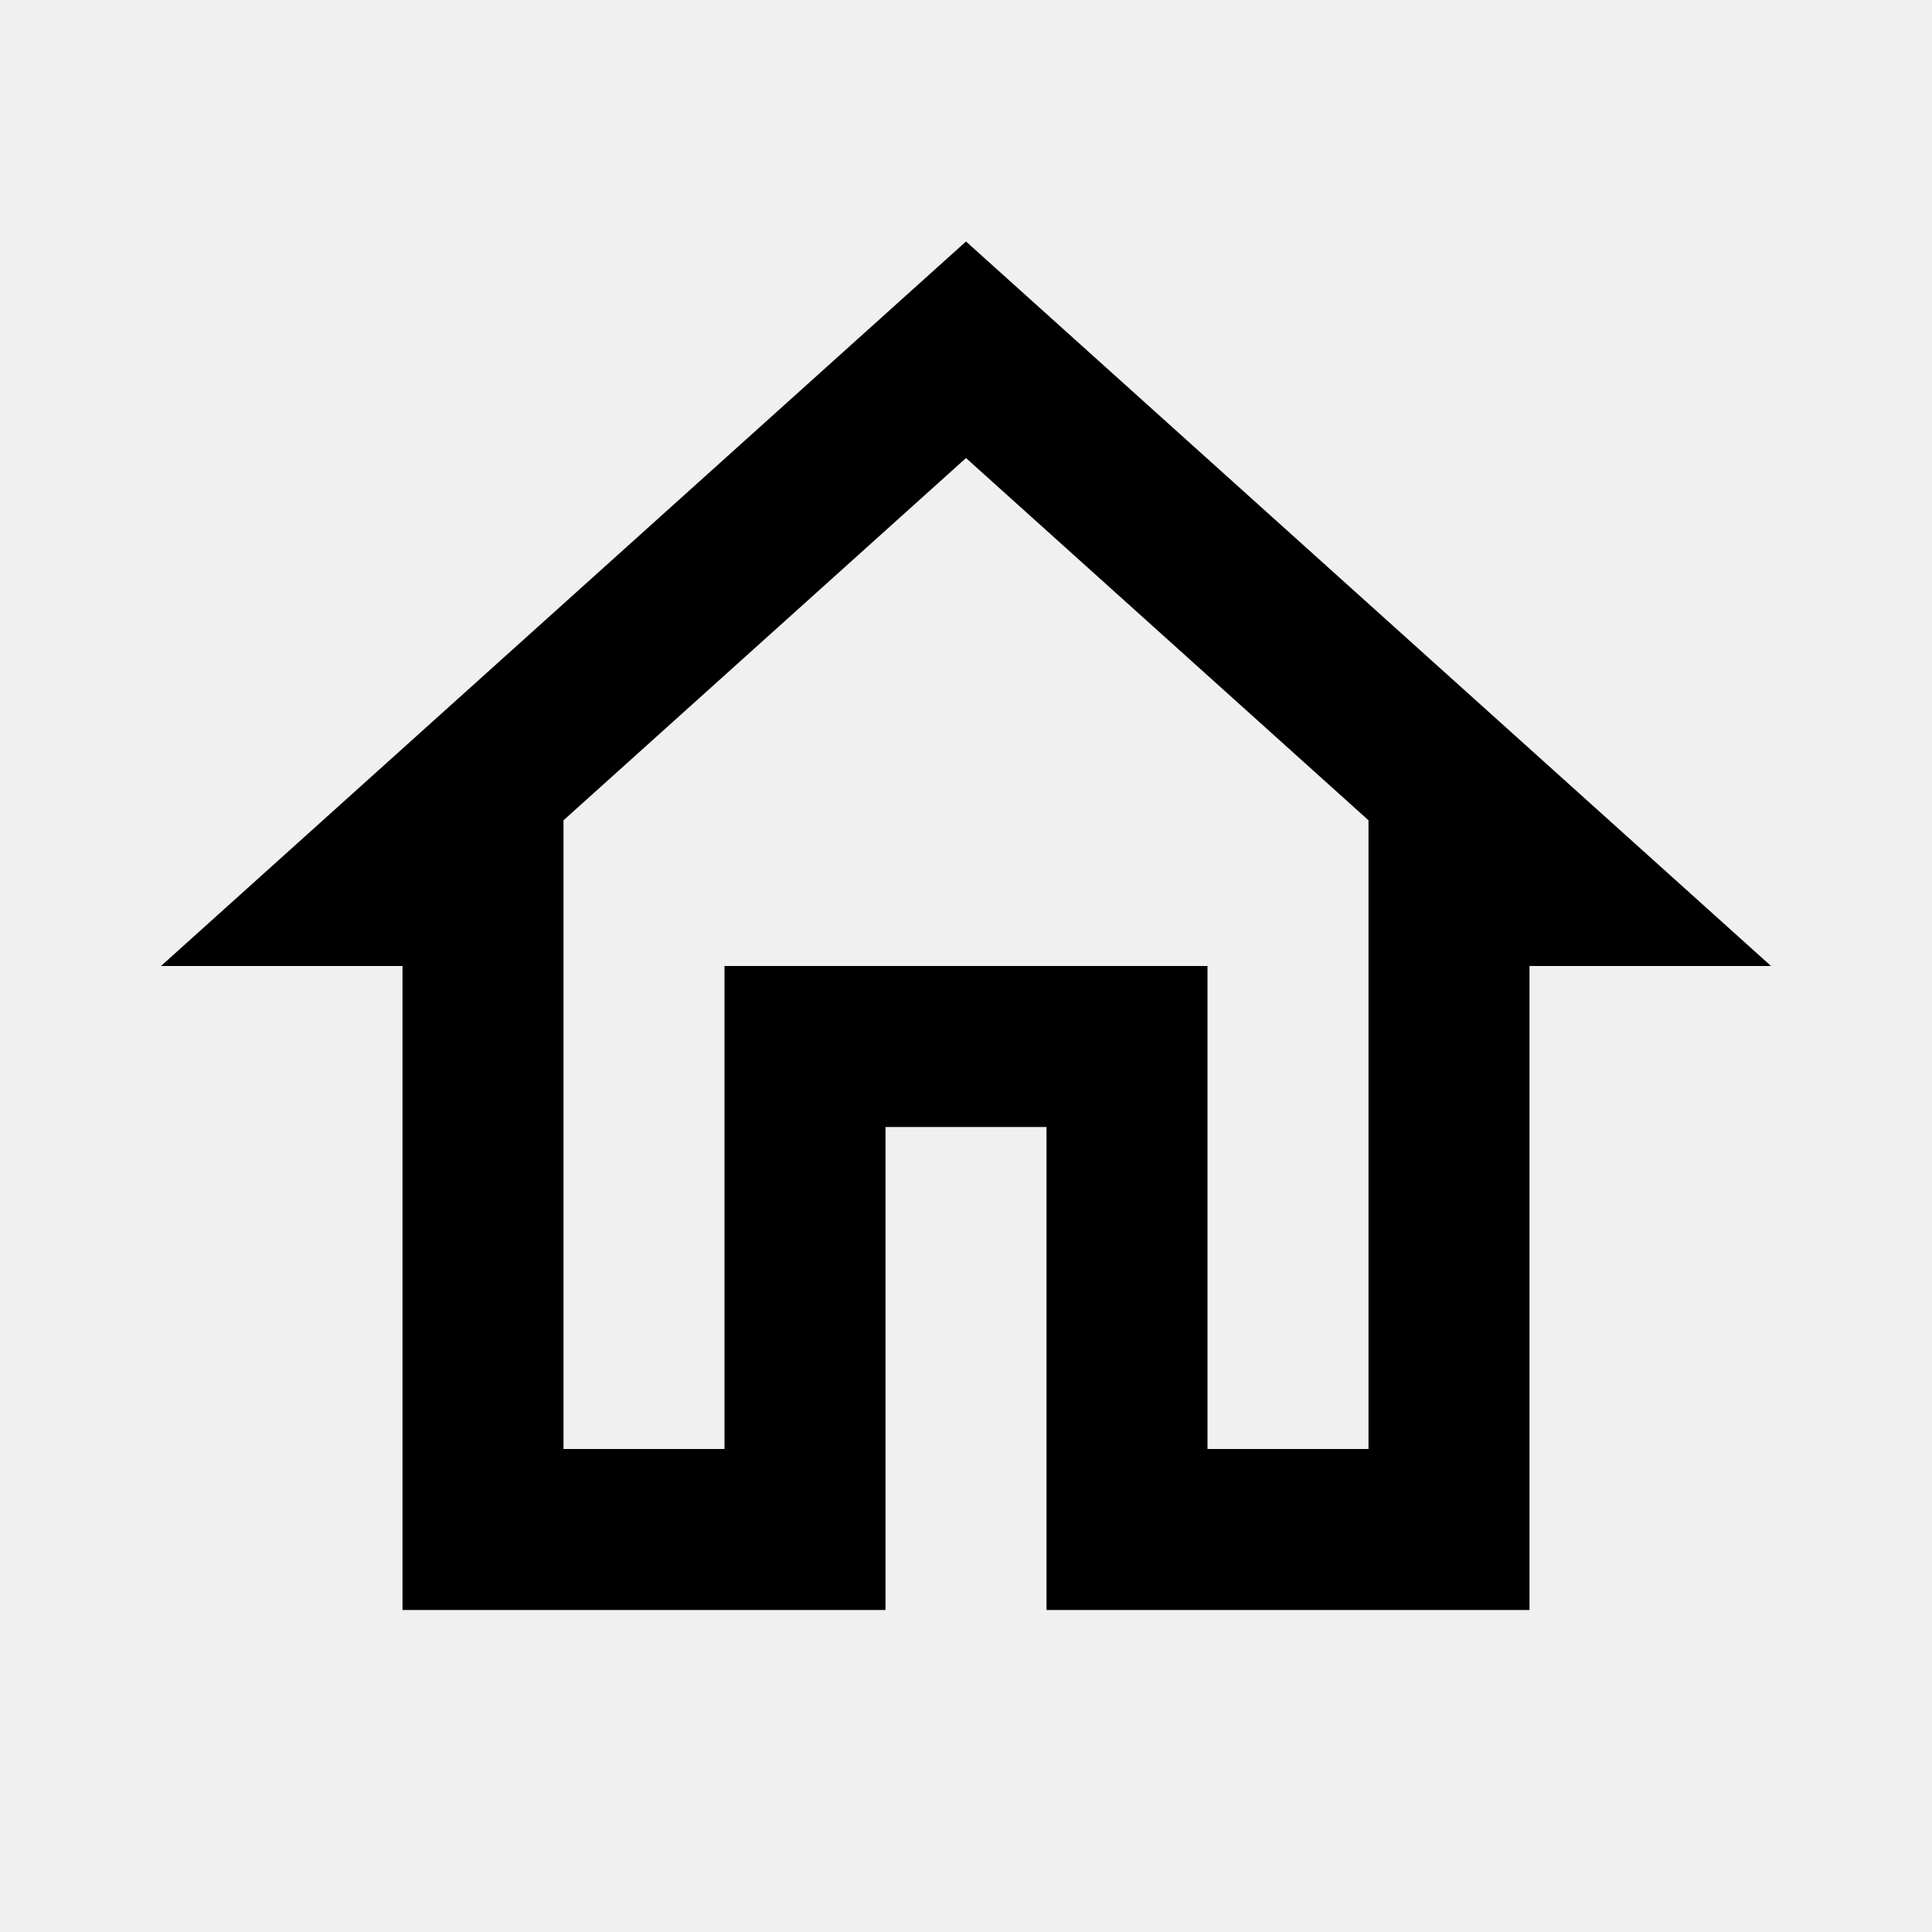
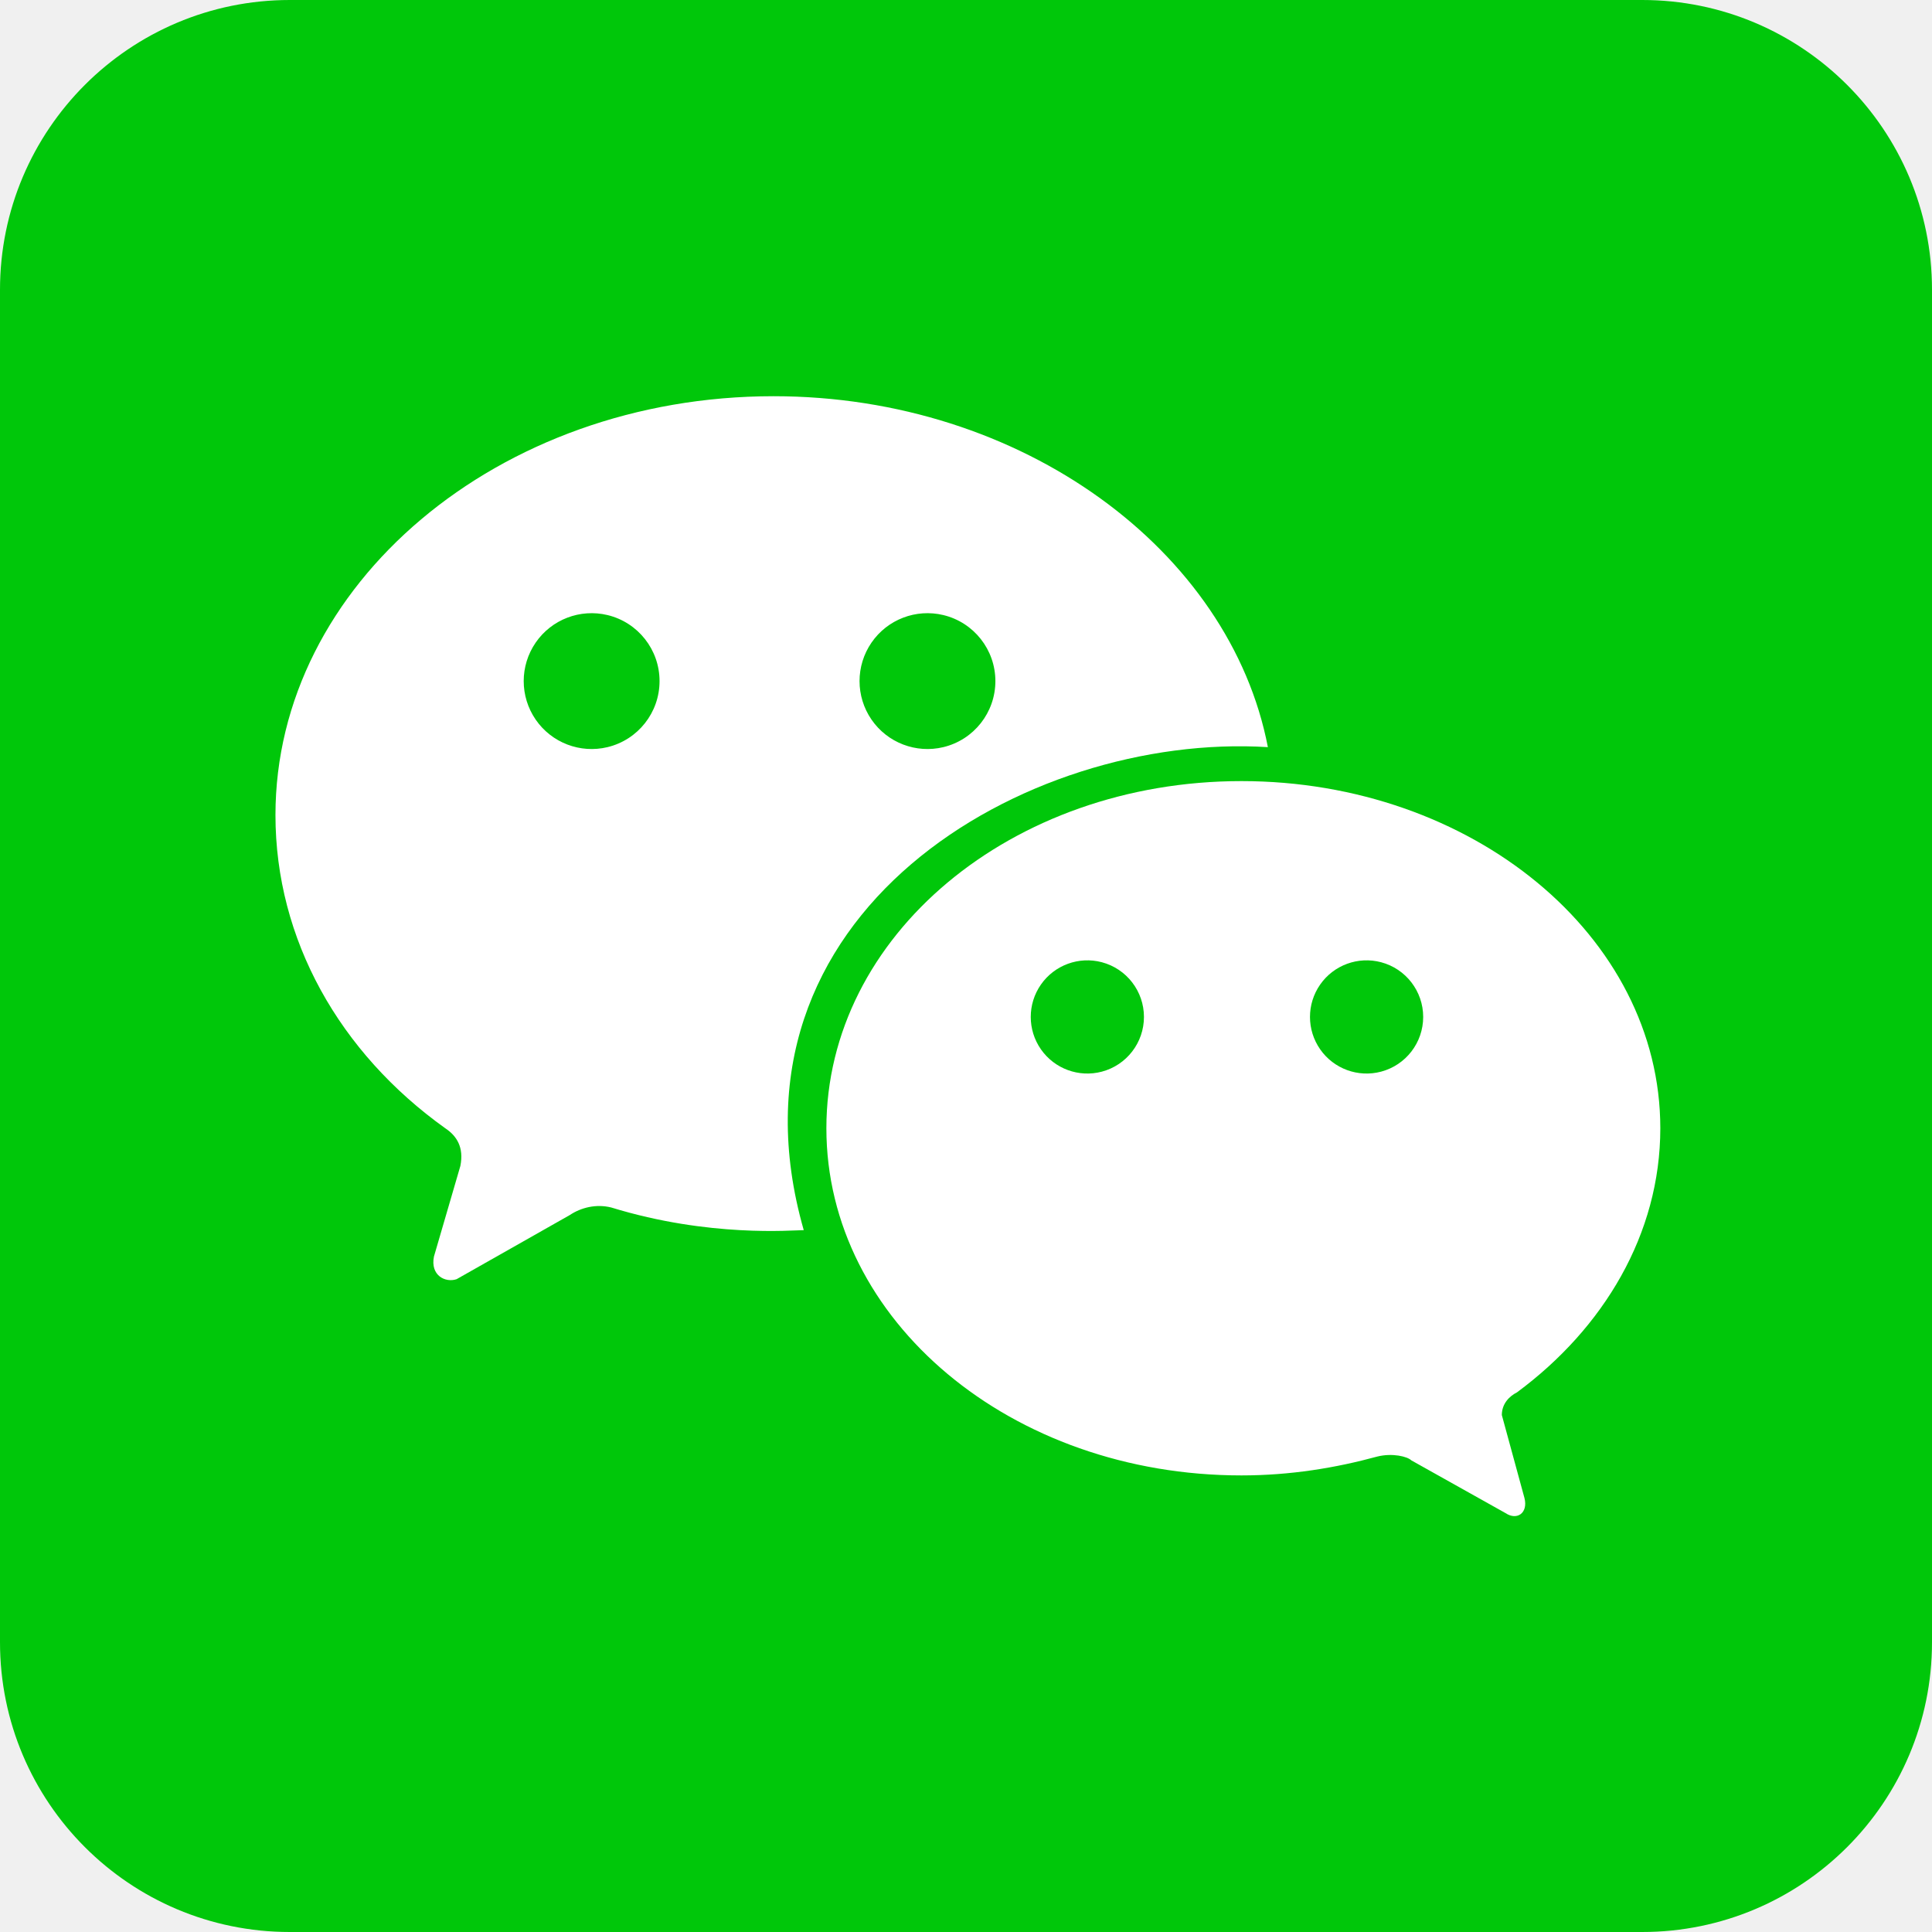
- <svg xmlns="http://www.w3.org/2000/svg" height="18px" viewBox="0 0 24 24" width="18px" fill="#000000">
-   <path d="M0 0h24v24H0V0z" fill="none" />
-   <path d="M12 5.69l5 4.5V18h-2v-6H9v6H7v-7.81l5-4.5M12 3L2 12h3v8h6v-6h2v6h6v-8h3L12 3z" />
+ <svg xmlns="http://www.w3.org/2000/svg" aria-label="WeChat" role="img" viewBox="0 0 512 512" fill="#fff">
+   <rect width="512" height="512" rx="15%" fill="#00c70a" />
+   <path d="m402 369c23-17 38-42 38-70 0-51-50-92-111-92s-110 41-110 92 49 92 110 92c13 0 25-2 36-5 4-1 8 0 9 1l25 14c3 2 6 0 5-4l-6-22c0-3 2-5 4-6m-110-85a15 15 0 1 1 0-29 15 15 0 0 1 0 29m74 0a15 15 0 1 1 0-29 15 15 0 0 1 0 29" />
+   <path d="m205 105c-73 0-132 50-132 111 0 33 17 63 45 83 3 2 5 5 4 10l-7 24c-1 5 3 7 6 6l30-17c3-2 7-3 11-2 26 8 48 6 51 6-24-84 59-132 123-128-10-52-65-93-131-93m-44 93a18 18 0 1 1 0-35 18 18 0 0 1 0 35m89 0a18 18 0 1 1 0-35 18 18 0 0 1 0 35" />
</svg>
